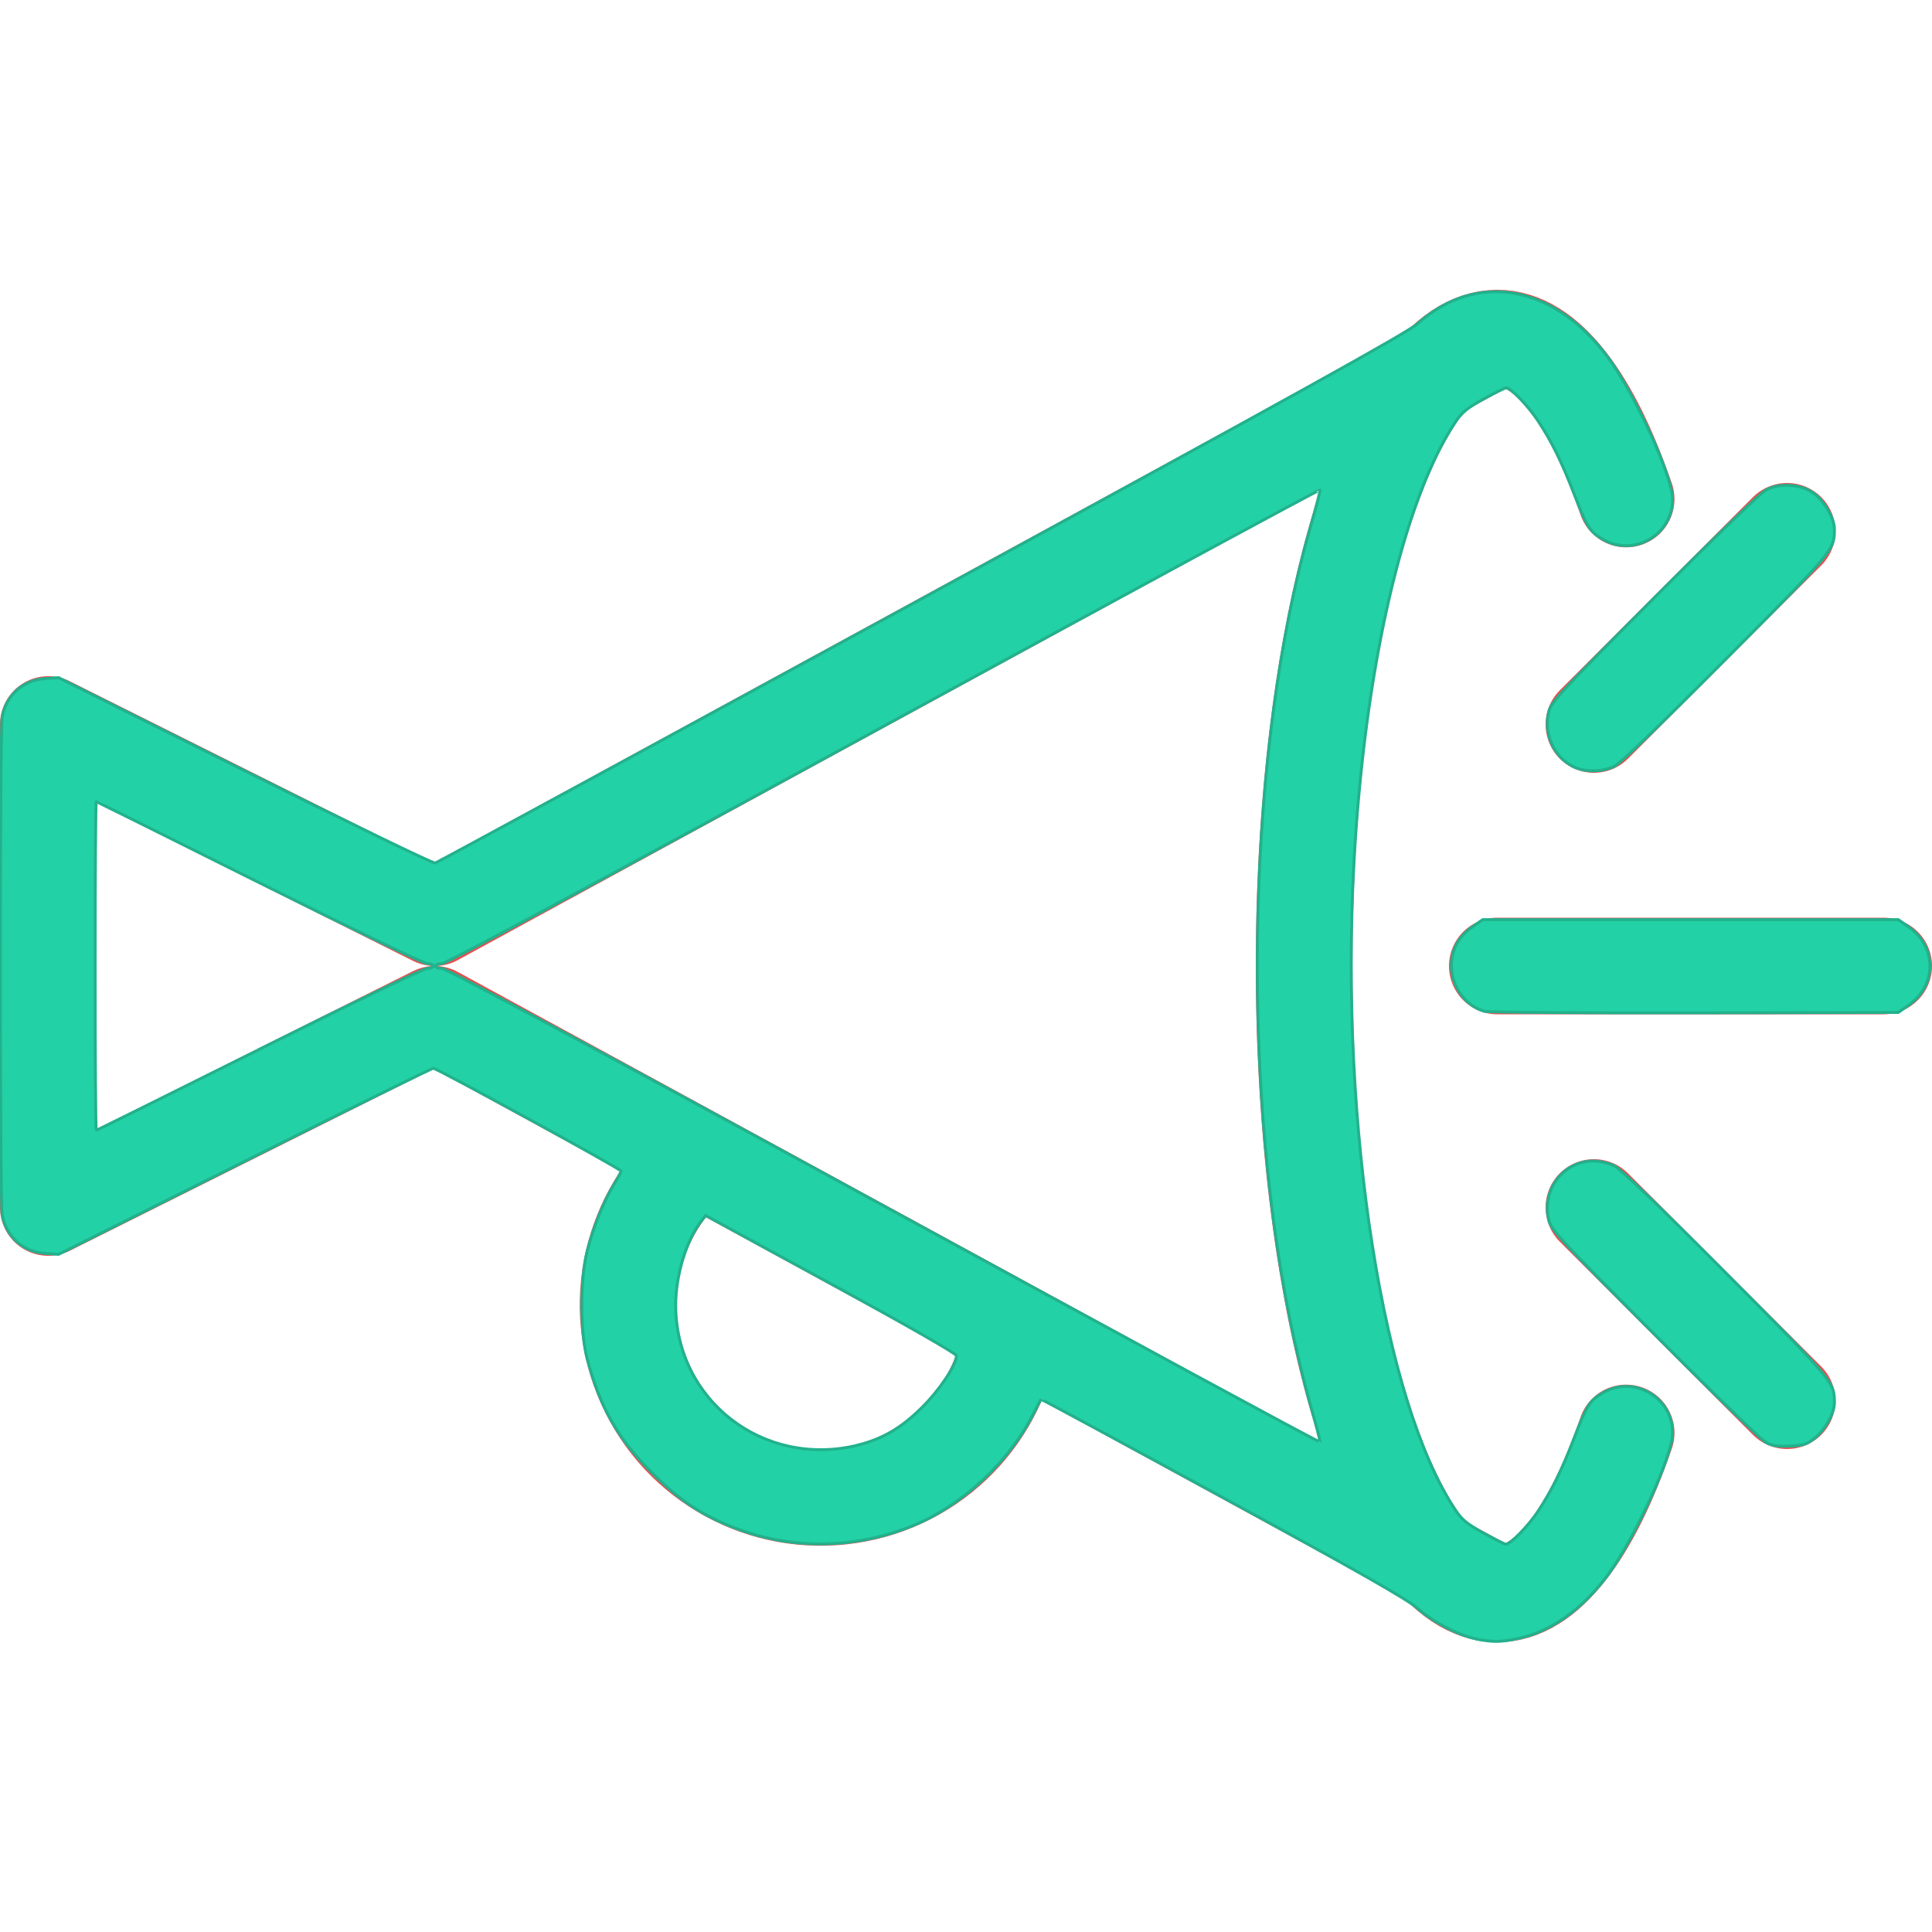
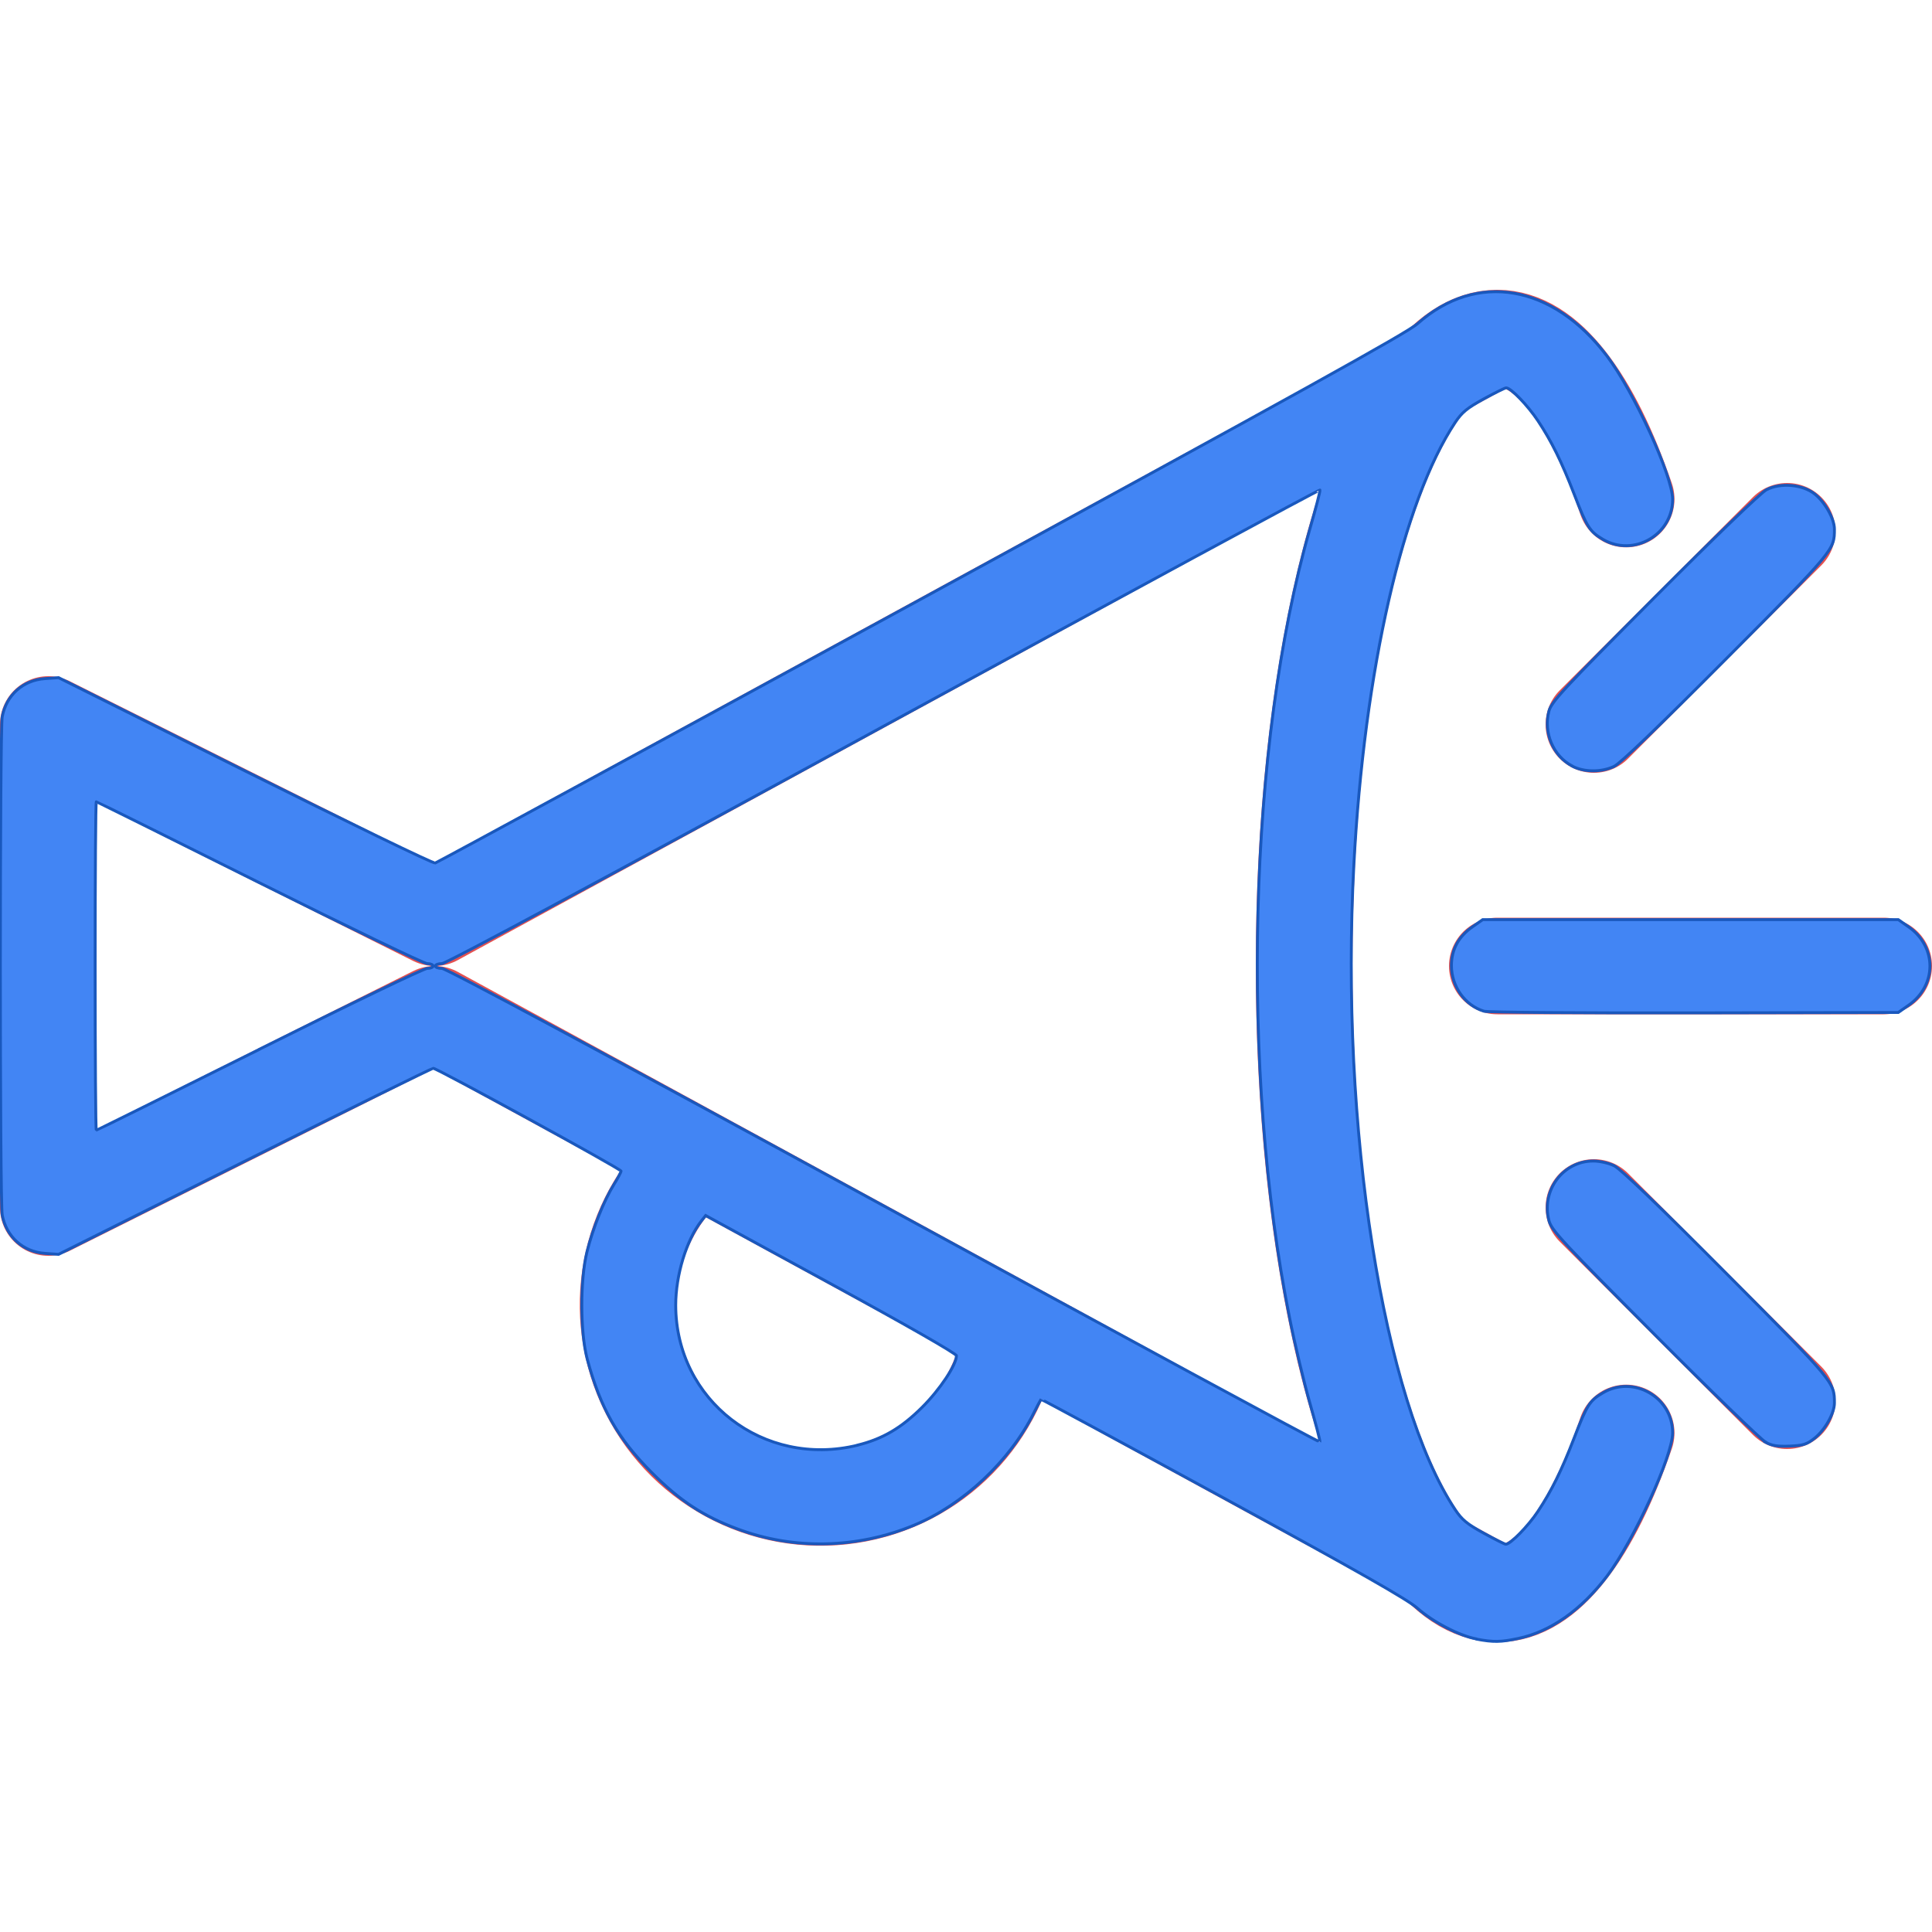
<svg xmlns="http://www.w3.org/2000/svg" viewBox="0 0 20 20" version="1.1" id="svg4">
  <defs id="defs8" />
  <path d="M4.5 9.5l-4-2v5l4-2m2.714 1.48a1.994 1.994 0 1 0 3.26 1.778M15.5 16.5l-5.026-2.742m-3.26-1.778l3.26 1.778M4.5 10.5l2.714 1.48M15.5 3.5l-11 6m14-4l-2 2m0 5l2 2m-1.666-9.334C16.48 4.134 16.014 3.5 15.5 3.5c-1.105 0-2 2.91-2 6.5s.895 6.5 2 6.5c.513 0 .98-.634 1.334-1.666M19.5 10h-4" fill="none" stroke="#e35151" stroke-linecap="round" stroke-linejoin="round" id="path2" />
-   <path style="fill:#22d1a5;stroke:#22b18d;stroke-width:0.03;stroke-miterlimit:4;stroke-dasharray:none" d="m 15.283,16.966 c -0.177,-0.033 -0.451,-0.176 -0.609,-0.317 -0.102,-0.091 -0.612,-0.381 -2.014,-1.146 -1.033,-0.563 -1.88,-1.021 -1.884,-1.017 -0.004,0.004 -0.037,0.069 -0.075,0.143 -0.248,0.496 -0.73,0.948 -1.237,1.159 -0.587,0.244 -1.247,0.259 -1.831,0.039 C 7.279,15.695 7.041,15.538 6.749,15.246 6.395,14.892 6.215,14.575 6.079,14.069 c -0.074,-0.276 -0.075,-0.822 -0.002,-1.113 0.062,-0.245 0.173,-0.524 0.278,-0.694 0.041,-0.066 0.074,-0.128 0.074,-0.139 0,-0.022 -1.904,-1.064 -1.944,-1.064 -0.015,0 -0.894,0.433 -1.953,0.963 l -1.926,0.963 -0.14,-0.01 c -0.227,-0.016 -0.399,-0.171 -0.443,-0.396 -0.026,-0.136 -0.026,-5.023 0,-5.16 C 0.066,7.195 0.238,7.041 0.465,7.025 L 0.606,7.015 2.536,7.98 C 3.597,8.51 4.483,8.94 4.505,8.934 4.527,8.928 6.793,7.697 9.541,6.198 13.426,4.078 14.568,3.445 14.674,3.351 c 0.611,-0.544 1.4,-0.409 1.963,0.337 0.277,0.366 0.678,1.243 0.678,1.481 0,0.368 -0.404,0.6 -0.721,0.415 C 16.456,5.502 16.428,5.458 16.296,5.116 16.165,4.778 16.064,4.572 15.921,4.356 15.816,4.198 15.64,4.015 15.592,4.015 c -0.013,0 -0.118,0.052 -0.233,0.115 -0.171,0.094 -0.225,0.138 -0.295,0.243 -0.541,0.815 -0.942,2.564 -1.049,4.581 -0.144,2.709 0.302,5.549 1.049,6.674 0.07,0.105 0.124,0.149 0.295,0.243 0.115,0.063 0.218,0.115 0.229,0.115 0.048,0 0.232,-0.189 0.332,-0.339 0.144,-0.218 0.245,-0.423 0.376,-0.762 0.132,-0.342 0.16,-0.386 0.298,-0.467 0.317,-0.186 0.721,0.046 0.721,0.415 0,0.238 -0.402,1.115 -0.678,1.481 -0.266,0.351 -0.585,0.577 -0.919,0.647 -0.184,0.039 -0.257,0.04 -0.434,0.007 z m -6.406,-2.006 c 0.258,-0.063 0.453,-0.177 0.668,-0.391 0.185,-0.184 0.356,-0.441 0.356,-0.535 0,-0.021 -0.519,-0.318 -1.298,-0.743 l -1.298,-0.708 -0.045,0.057 c -0.154,0.197 -0.265,0.56 -0.265,0.87 0,0.987 0.909,1.688 1.882,1.451 z M 13.559,14.522 C 13.498,14.308 13.404,13.916 13.351,13.649 12.835,11.085 12.922,7.699 13.559,5.478 13.621,5.264 13.668,5.082 13.664,5.073 13.661,5.064 11.629,6.164 9.15,7.516 6.268,9.089 4.618,9.975 4.575,9.975 4.538,9.975 4.507,9.986 4.507,10 c 0,0.014 0.03,0.025 0.068,0.025 0.043,1.1e-5 1.692,0.886 4.575,2.459 2.479,1.352 4.51,2.452 4.514,2.443 0.004,-0.009 -0.044,-0.191 -0.105,-0.405 z M 2.685,10.862 c 0.922,-0.461 1.703,-0.837 1.737,-0.837 0.034,0 0.061,-0.011 0.061,-0.025 0,-0.014 -0.027,-0.025 -0.061,-0.025 -0.034,0 -0.815,-0.377 -1.737,-0.837 C 1.763,8.677 1.004,8.3 0.997,8.3 c -0.007,0 -0.012,0.765 -0.012,1.7 0,0.935 0.005,1.7 0.012,1.7 0.007,0 0.766,-0.377 1.688,-0.837 z" id="path862" />
-   <path style="fill:#22d1a5;stroke:#22b18d;stroke-width:0.03;stroke-miterlimit:4;stroke-dasharray:none" d="m 15.362,10.468 c -0.197,-0.06 -0.337,-0.257 -0.337,-0.473 5.13e-4,-0.165 0.073,-0.299 0.217,-0.4 l 0.107,-0.075 H 17.5 19.651 l 0.107,0.075 c 0.294,0.207 0.294,0.604 1.2e-5,0.811 l -0.107,0.075 -2.11,0.004 c -1.16,0.002 -2.141,-0.005 -2.179,-0.017 z" id="path901" />
-   <path style="fill:#22d1a5;stroke:#22b18d;stroke-width:0.03;stroke-miterlimit:4;stroke-dasharray:none" d="m 16.274,7.929 c -0.196,-0.103 -0.298,-0.345 -0.24,-0.566 0.026,-0.098 0.14,-0.22 1.092,-1.176 0.62,-0.622 1.103,-1.088 1.16,-1.117 0.146,-0.076 0.375,-0.056 0.5,0.044 0.107,0.085 0.204,0.258 0.204,0.363 0,0.217 -1.73e-4,0.217 -1.119,1.341 -0.697,0.7 -1.095,1.083 -1.161,1.115 -0.13,0.063 -0.314,0.062 -0.436,-0.003 z" id="path940" />
-   <path style="fill:#22d1a5;stroke:#22b18d;stroke-width:0.03;stroke-miterlimit:4;stroke-dasharray:none" d="m 18.276,14.928 c -0.047,-0.026 -0.565,-0.528 -1.149,-1.115 -0.953,-0.956 -1.066,-1.078 -1.092,-1.176 -0.083,-0.312 0.144,-0.618 0.459,-0.618 0.065,0 0.16,0.021 0.216,0.049 0.066,0.032 0.464,0.414 1.161,1.115 1.118,1.124 1.119,1.124 1.119,1.341 0,0.105 -0.097,0.278 -0.205,0.364 -0.08,0.064 -0.118,0.076 -0.259,0.082 -0.127,0.005 -0.185,-0.004 -0.251,-0.041 z" id="path979" />
+   <path style="fill:#4285f4;stroke:#1958bd;stroke-width:0.03;stroke-miterlimit:4;stroke-dasharray:none" d="m 15.283,16.966 c -0.177,-0.033 -0.451,-0.176 -0.609,-0.317 -0.102,-0.091 -0.612,-0.381 -2.014,-1.146 -1.033,-0.563 -1.88,-1.021 -1.884,-1.017 -0.004,0.004 -0.037,0.069 -0.075,0.143 -0.248,0.496 -0.73,0.948 -1.237,1.159 -0.587,0.244 -1.247,0.259 -1.831,0.039 C 7.279,15.695 7.041,15.538 6.749,15.246 6.395,14.892 6.215,14.575 6.079,14.069 c -0.074,-0.276 -0.075,-0.822 -0.002,-1.113 0.062,-0.245 0.173,-0.524 0.278,-0.694 0.041,-0.066 0.074,-0.128 0.074,-0.139 0,-0.022 -1.904,-1.064 -1.944,-1.064 -0.015,0 -0.894,0.433 -1.953,0.963 l -1.926,0.963 -0.14,-0.01 c -0.227,-0.016 -0.399,-0.171 -0.443,-0.396 -0.026,-0.136 -0.026,-5.023 0,-5.16 C 0.066,7.195 0.238,7.041 0.465,7.025 L 0.606,7.015 2.536,7.98 C 3.597,8.51 4.483,8.94 4.505,8.934 4.527,8.928 6.793,7.697 9.541,6.198 13.426,4.078 14.568,3.445 14.674,3.351 c 0.611,-0.544 1.4,-0.409 1.963,0.337 0.277,0.366 0.678,1.243 0.678,1.481 0,0.368 -0.404,0.6 -0.721,0.415 C 16.456,5.502 16.428,5.458 16.296,5.116 16.165,4.778 16.064,4.572 15.921,4.356 15.816,4.198 15.64,4.015 15.592,4.015 c -0.013,0 -0.118,0.052 -0.233,0.115 -0.171,0.094 -0.225,0.138 -0.295,0.243 -0.541,0.815 -0.942,2.564 -1.049,4.581 -0.144,2.709 0.302,5.549 1.049,6.674 0.07,0.105 0.124,0.149 0.295,0.243 0.115,0.063 0.218,0.115 0.229,0.115 0.048,0 0.232,-0.189 0.332,-0.339 0.144,-0.218 0.245,-0.423 0.376,-0.762 0.132,-0.342 0.16,-0.386 0.298,-0.467 0.317,-0.186 0.721,0.046 0.721,0.415 0,0.238 -0.402,1.115 -0.678,1.481 -0.266,0.351 -0.585,0.577 -0.919,0.647 -0.184,0.039 -0.257,0.04 -0.434,0.007 z m -6.406,-2.006 c 0.258,-0.063 0.453,-0.177 0.668,-0.391 0.185,-0.184 0.356,-0.441 0.356,-0.535 0,-0.021 -0.519,-0.318 -1.298,-0.743 l -1.298,-0.708 -0.045,0.057 c -0.154,0.197 -0.265,0.56 -0.265,0.87 0,0.987 0.909,1.688 1.882,1.451 z M 13.559,14.522 C 13.498,14.308 13.404,13.916 13.351,13.649 12.835,11.085 12.922,7.699 13.559,5.478 13.621,5.264 13.668,5.082 13.664,5.073 13.661,5.064 11.629,6.164 9.15,7.516 6.268,9.089 4.618,9.975 4.575,9.975 4.538,9.975 4.507,9.986 4.507,10 c 0,0.014 0.03,0.025 0.068,0.025 0.043,1.1e-5 1.692,0.886 4.575,2.459 2.479,1.352 4.51,2.452 4.514,2.443 0.004,-0.009 -0.044,-0.191 -0.105,-0.405 z M 2.685,10.862 c 0.922,-0.461 1.703,-0.837 1.737,-0.837 0.034,0 0.061,-0.011 0.061,-0.025 0,-0.014 -0.027,-0.025 -0.061,-0.025 -0.034,0 -0.815,-0.377 -1.737,-0.837 C 1.763,8.677 1.004,8.3 0.997,8.3 c -0.007,0 -0.012,0.765 -0.012,1.7 0,0.935 0.005,1.7 0.012,1.7 0.007,0 0.766,-0.377 1.688,-0.837 z" id="path862" />
+   <path style="fill:#4285f4;stroke:#1958bd;stroke-width:0.03;stroke-miterlimit:4;stroke-dasharray:none" d="m 15.362,10.468 c -0.197,-0.06 -0.337,-0.257 -0.337,-0.473 5.13e-4,-0.165 0.073,-0.299 0.217,-0.4 l 0.107,-0.075 H 17.5 19.651 l 0.107,0.075 c 0.294,0.207 0.294,0.604 1.2e-5,0.811 l -0.107,0.075 -2.11,0.004 c -1.16,0.002 -2.141,-0.005 -2.179,-0.017 z" id="path901" />
+   <path style="fill:#4285f4;stroke:#1958bd;stroke-width:0.03;stroke-miterlimit:4;stroke-dasharray:none" d="m 16.274,7.929 c -0.196,-0.103 -0.298,-0.345 -0.24,-0.566 0.026,-0.098 0.14,-0.22 1.092,-1.176 0.62,-0.622 1.103,-1.088 1.16,-1.117 0.146,-0.076 0.375,-0.056 0.5,0.044 0.107,0.085 0.204,0.258 0.204,0.363 0,0.217 -1.73e-4,0.217 -1.119,1.341 -0.697,0.7 -1.095,1.083 -1.161,1.115 -0.13,0.063 -0.314,0.062 -0.436,-0.003 z" id="path940" />
+   <path style="fill:#4285f4;stroke:#1958bd;stroke-width:0.03;stroke-miterlimit:4;stroke-dasharray:none" d="m 18.276,14.928 c -0.047,-0.026 -0.565,-0.528 -1.149,-1.115 -0.953,-0.956 -1.066,-1.078 -1.092,-1.176 -0.083,-0.312 0.144,-0.618 0.459,-0.618 0.065,0 0.16,0.021 0.216,0.049 0.066,0.032 0.464,0.414 1.161,1.115 1.118,1.124 1.119,1.124 1.119,1.341 0,0.105 -0.097,0.278 -0.205,0.364 -0.08,0.064 -0.118,0.076 -0.259,0.082 -0.127,0.005 -0.185,-0.004 -0.251,-0.041 z" id="path979" />
</svg>
